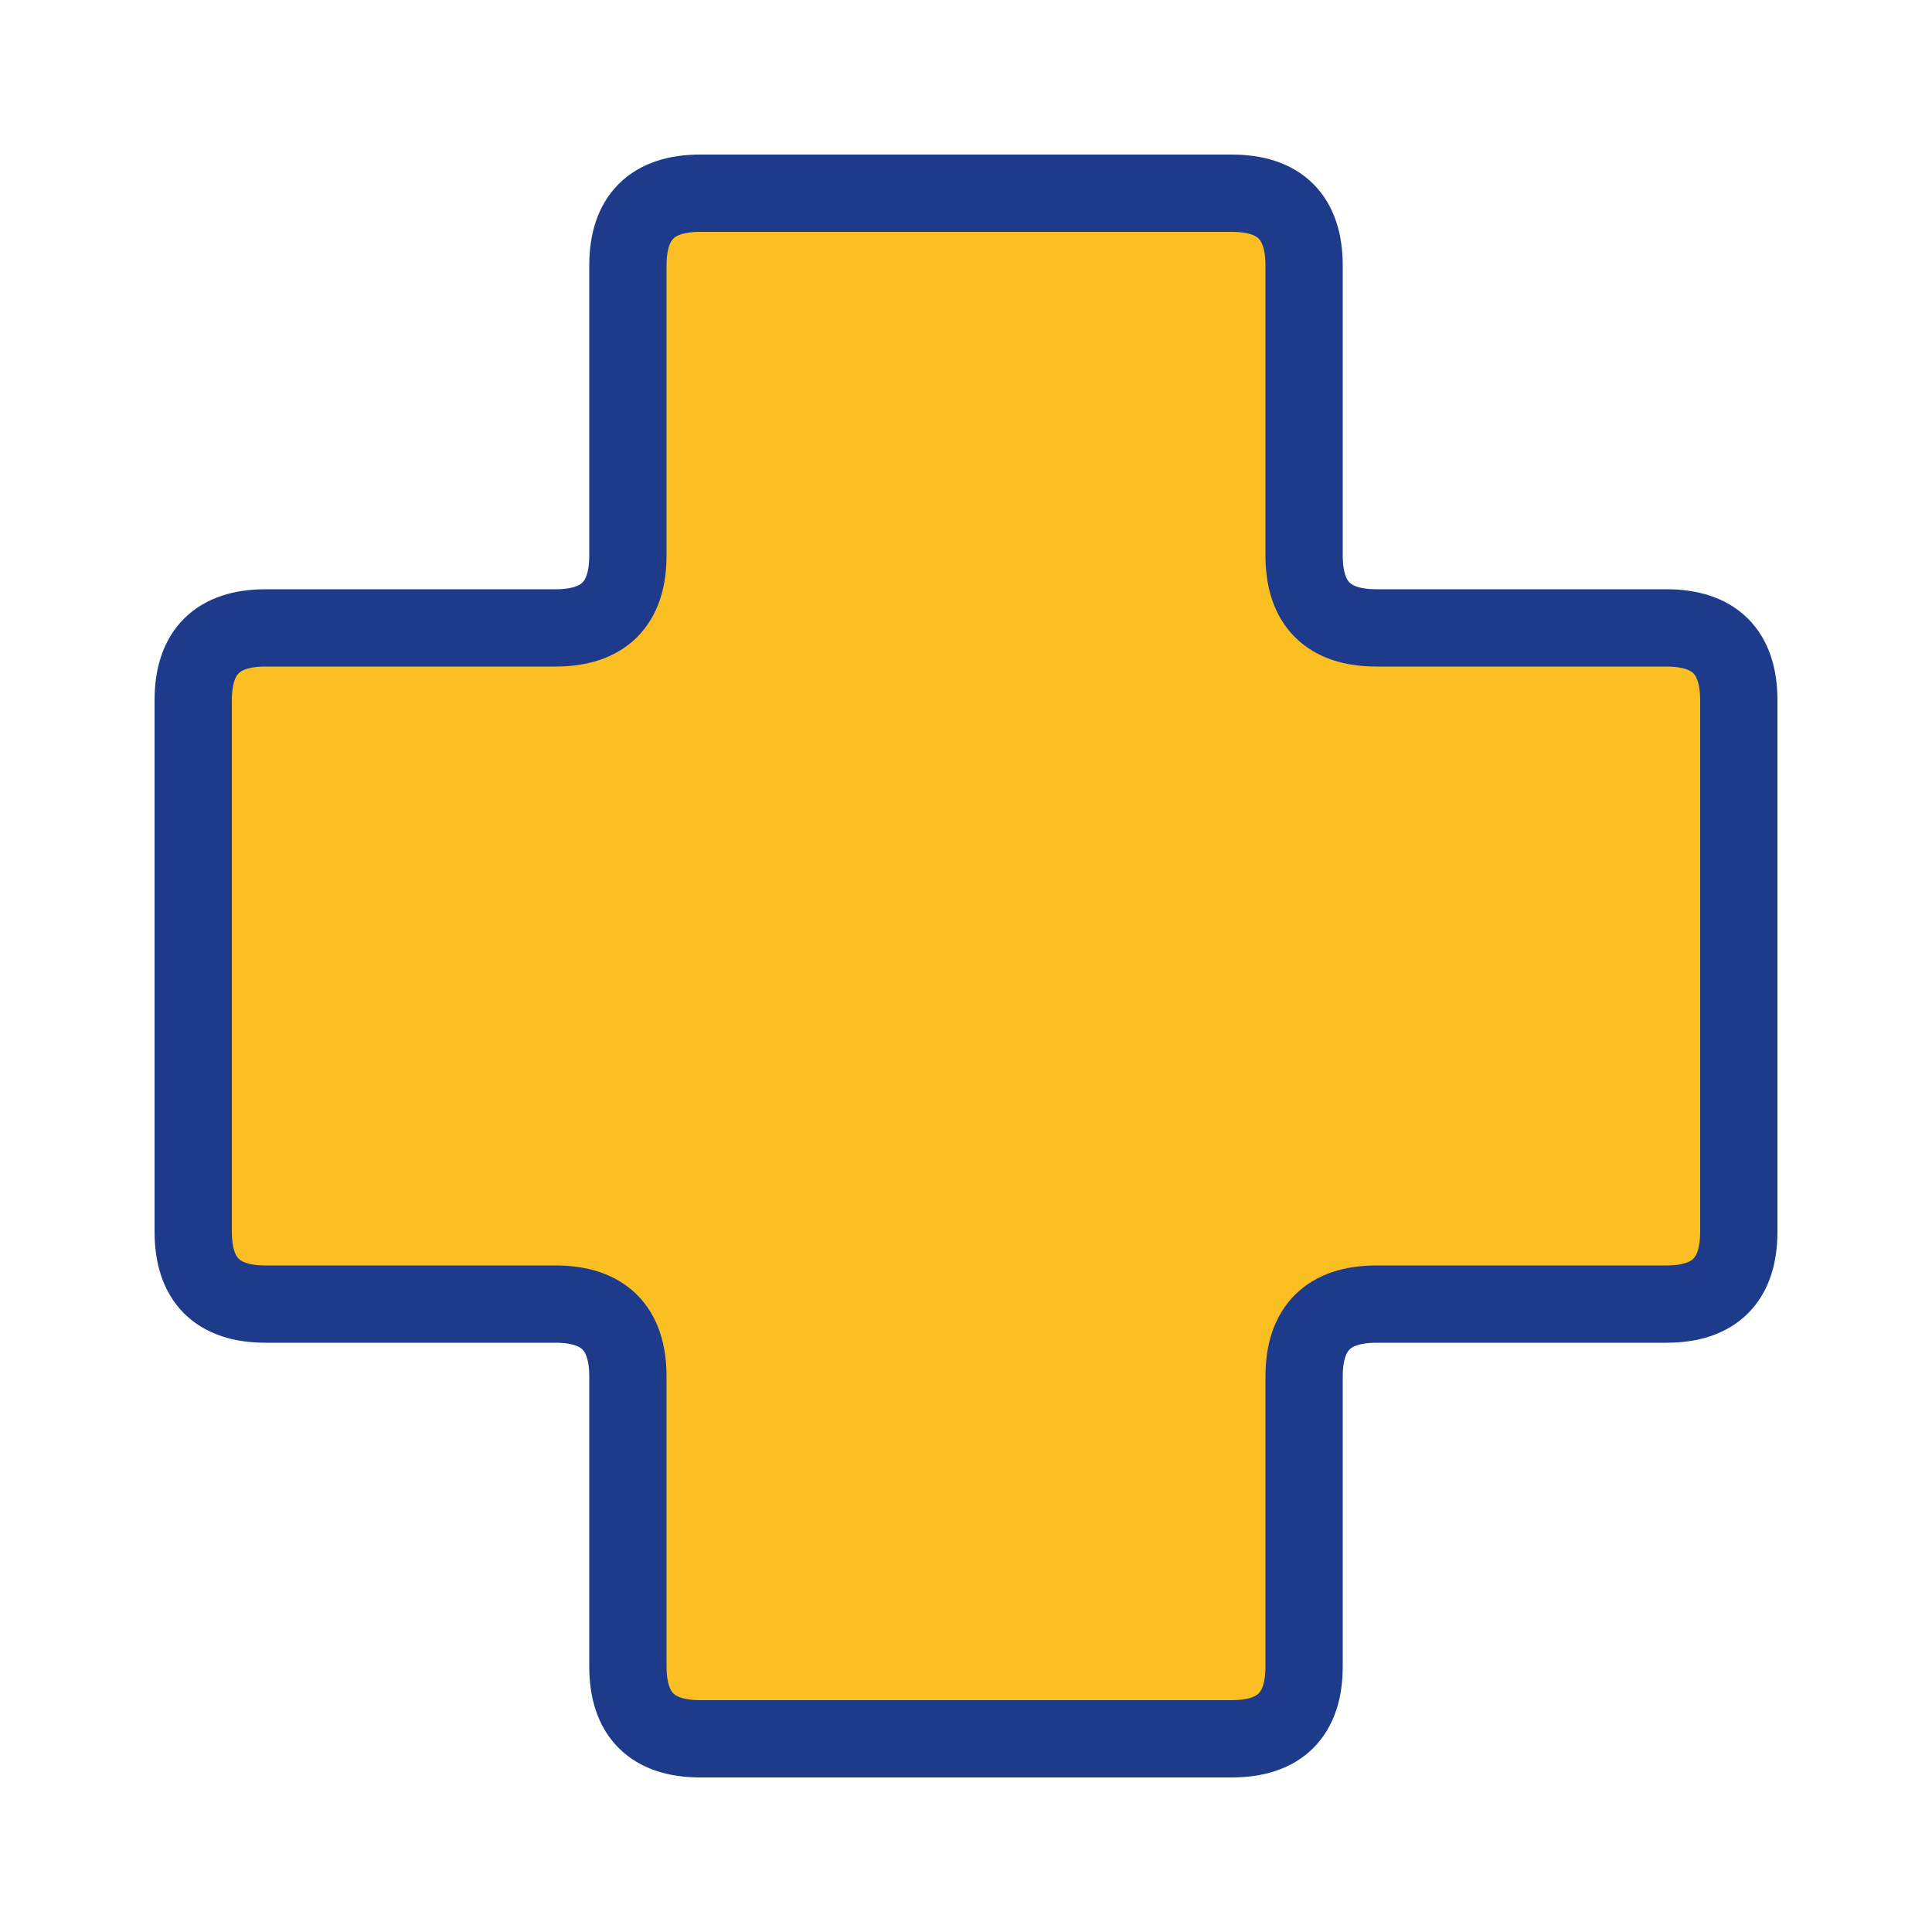
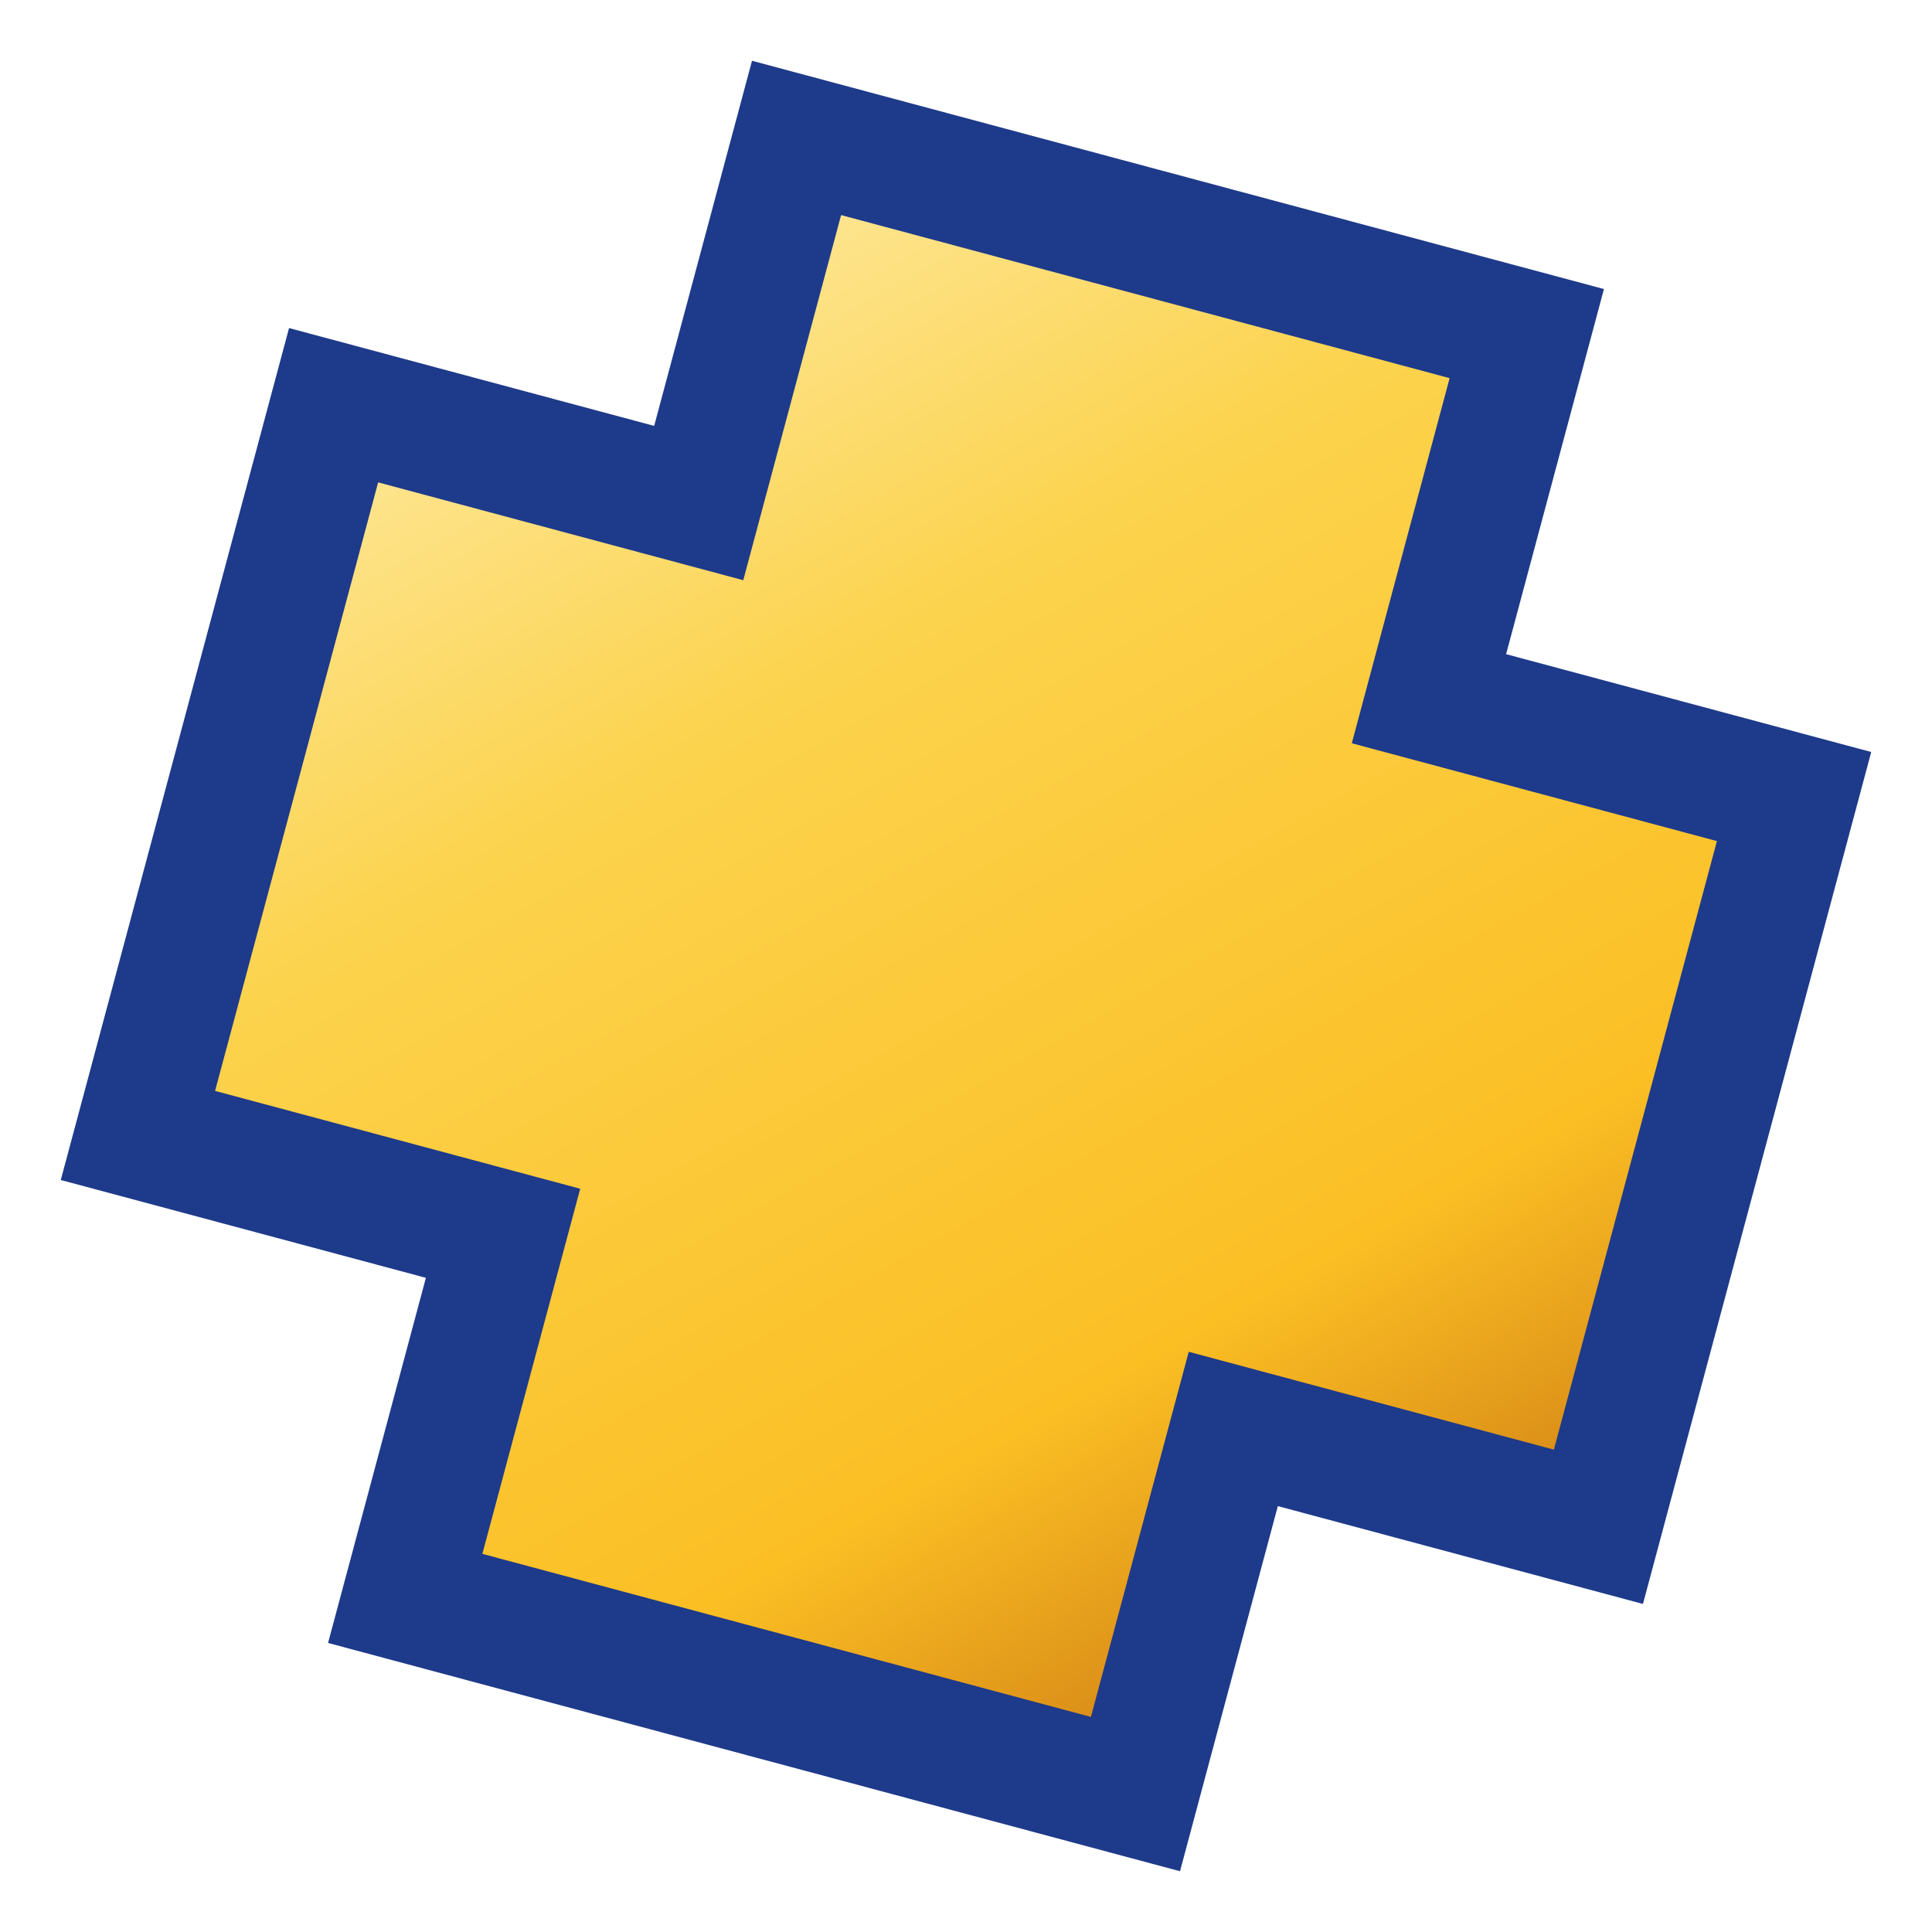
- <svg xmlns="http://www.w3.org/2000/svg" viewBox="0 0 400 400" role="img" aria-label="BRAVA+">
-   <g transform="translate(200,200)">
-     <path d="M -55 -160 L 55 -160 Q 70 -160 70 -145 L 70 -85 Q 70 -70 85 -70 L 145 -70 Q 160 -70 160 -55 L 160 55 Q 160 70 145 70 L 85 70 Q 70 70 70 85 L 70 145 Q 70 160 55 160 L -55 160 Q -70 160 -70 145 L -70 85 Q -70 70 -85 70 L -145 70 Q -160 70 -160 55 L -160 -55 Q -160 -70 -145 -70 L -85 -70 Q -70 -70 -70 -85 L -70 -145 Q -70 -160 -55 -160 Z" fill="#FBBF24" stroke="#1E3A8A" stroke-width="16" />
+ <svg xmlns="http://www.w3.org/2000/svg" viewBox="0 0 460 460" role="img" aria-label="brava+">
+   <defs>
+     <linearGradient id="plusGradMark" x1="0" y1="0" x2="1" y2="1">
+       <stop offset="0%" stop-color="#FEF3C7" />
+       <stop offset="35%" stop-color="#FCD34D" />
+       <stop offset="70%" stop-color="#FBBF24" />
+       <stop offset="100%" stop-color="#B45309" />
+     </linearGradient>
+   </defs>
+   <g transform="translate(230,230) rotate(15)">
+     <path d="M -90 -180 L 90 -180 L 90 -90 L 180 -90 L 180 90 L 90 90 L 90 180 L -90 180 L -90 90 L -180 90 L -180 -90 L -90 -90 Z" fill="url(#plusGradMark)" stroke="#1E3A8A" stroke-width="30" stroke-linejoin="miter" />
  </g>
</svg>
